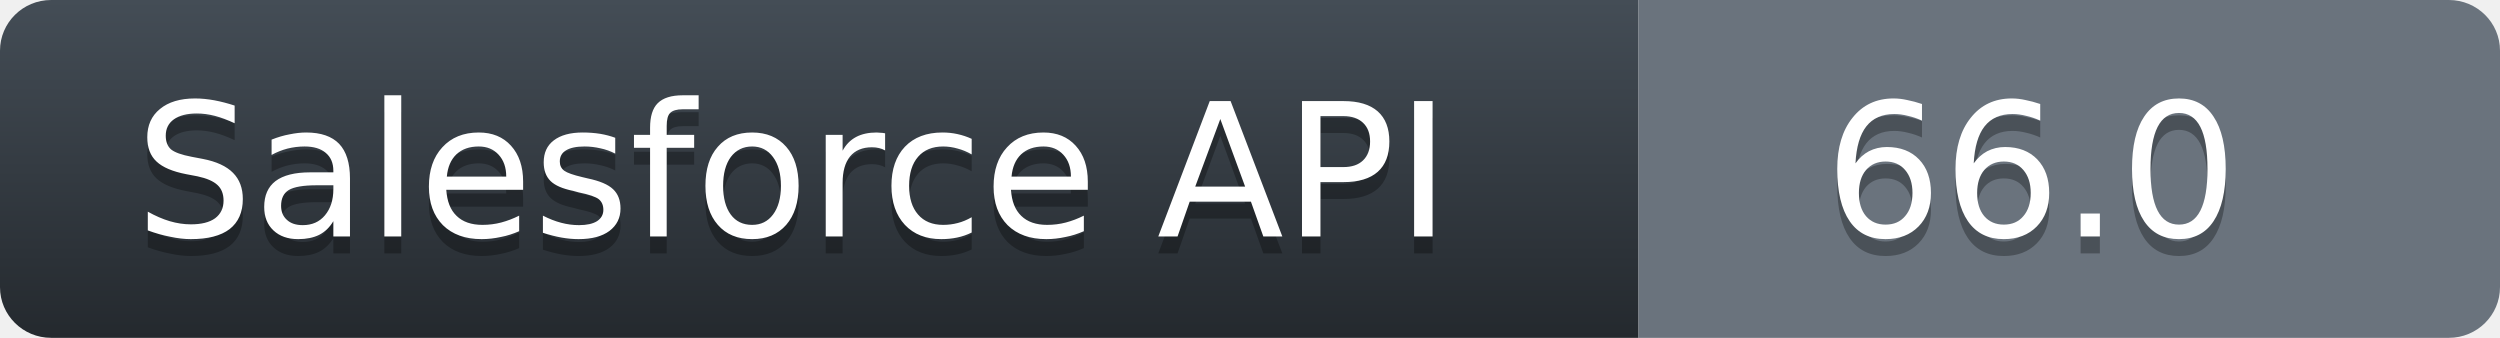
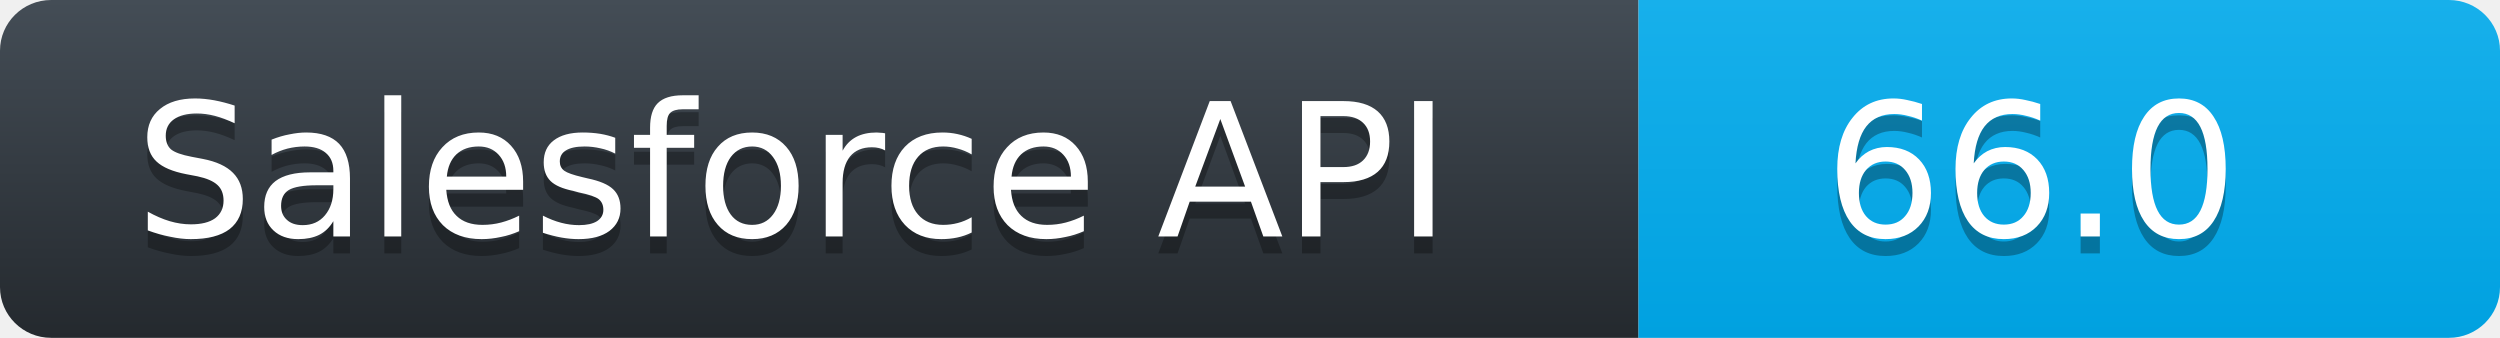
<svg xmlns="http://www.w3.org/2000/svg" width="148" height="20" role="img" aria-label="Salesforce API: 66.0">
  <defs>
    <linearGradient id="label" x1="50%" y1="0%" x2="50%" y2="100%">
      <stop offset="0%" stop-color="#444D56" />
      <stop offset="100%" stop-color="#24292E" />
    </linearGradient>
+     <linearGradient id="value" x1="50%" y1="0%" x2="50%" y2="100%">
+       <stop offset="0%" stop-color="#17B0EB" />
+       <stop offset="100%" stop-color="#00A1E0" />
+     </linearGradient>
  </defs>
  <g fill="none" fill-rule="evenodd">
    <path fill="url(#label)" d="M0,3 C0,1.343 1.355,0 3.027,0 H97 V20 H3.027 C1.355,20 0,18.657 0,17 Z" />
-     <path fill="#6A737D" d="M97,0 H144.973 C146.645,0 148,1.343 148,3 V17 C148,18.657 146.645,20 144.973,20 H97 Z" />
+     <path fill="url(#value)" d="M97,0 H144.973 C146.645,0 148,1.343 148,3 V17 C148,18.657 146.645,20 144.973,20 H97 Z" />
    <g font-family="'DejaVu Sans',Verdana,Geneva,sans-serif" font-size="11">
      <text fill="#010101" fill-opacity=".3" aria-hidden="true">
        <tspan x="8" y="15">Salesforce API</tspan>
      </text>
      <text fill="#FFFFFF">
        <tspan x="8" y="14">Salesforce API</tspan>
      </text>
      <text fill="#010101" fill-opacity=".3" aria-hidden="true">
        <tspan x="108" y="15">66.0</tspan>
      </text>
      <text fill="#FFFFFF">
        <tspan x="108" y="14">66.0</tspan>
      </text>
    </g>
  </g>
</svg>
